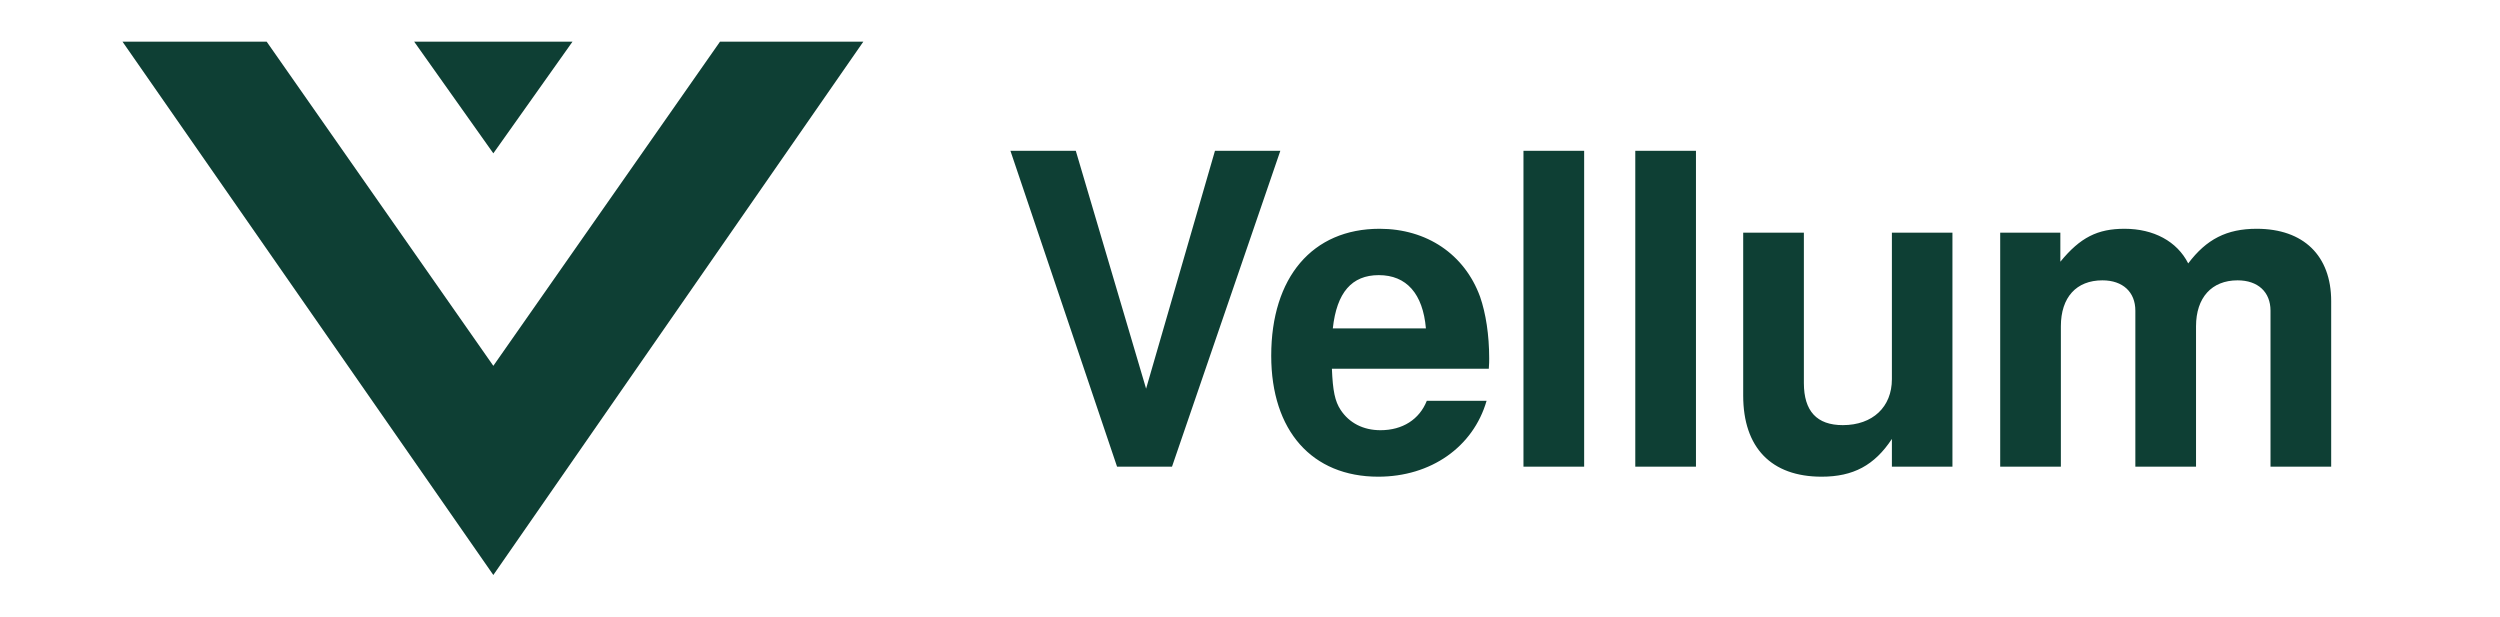
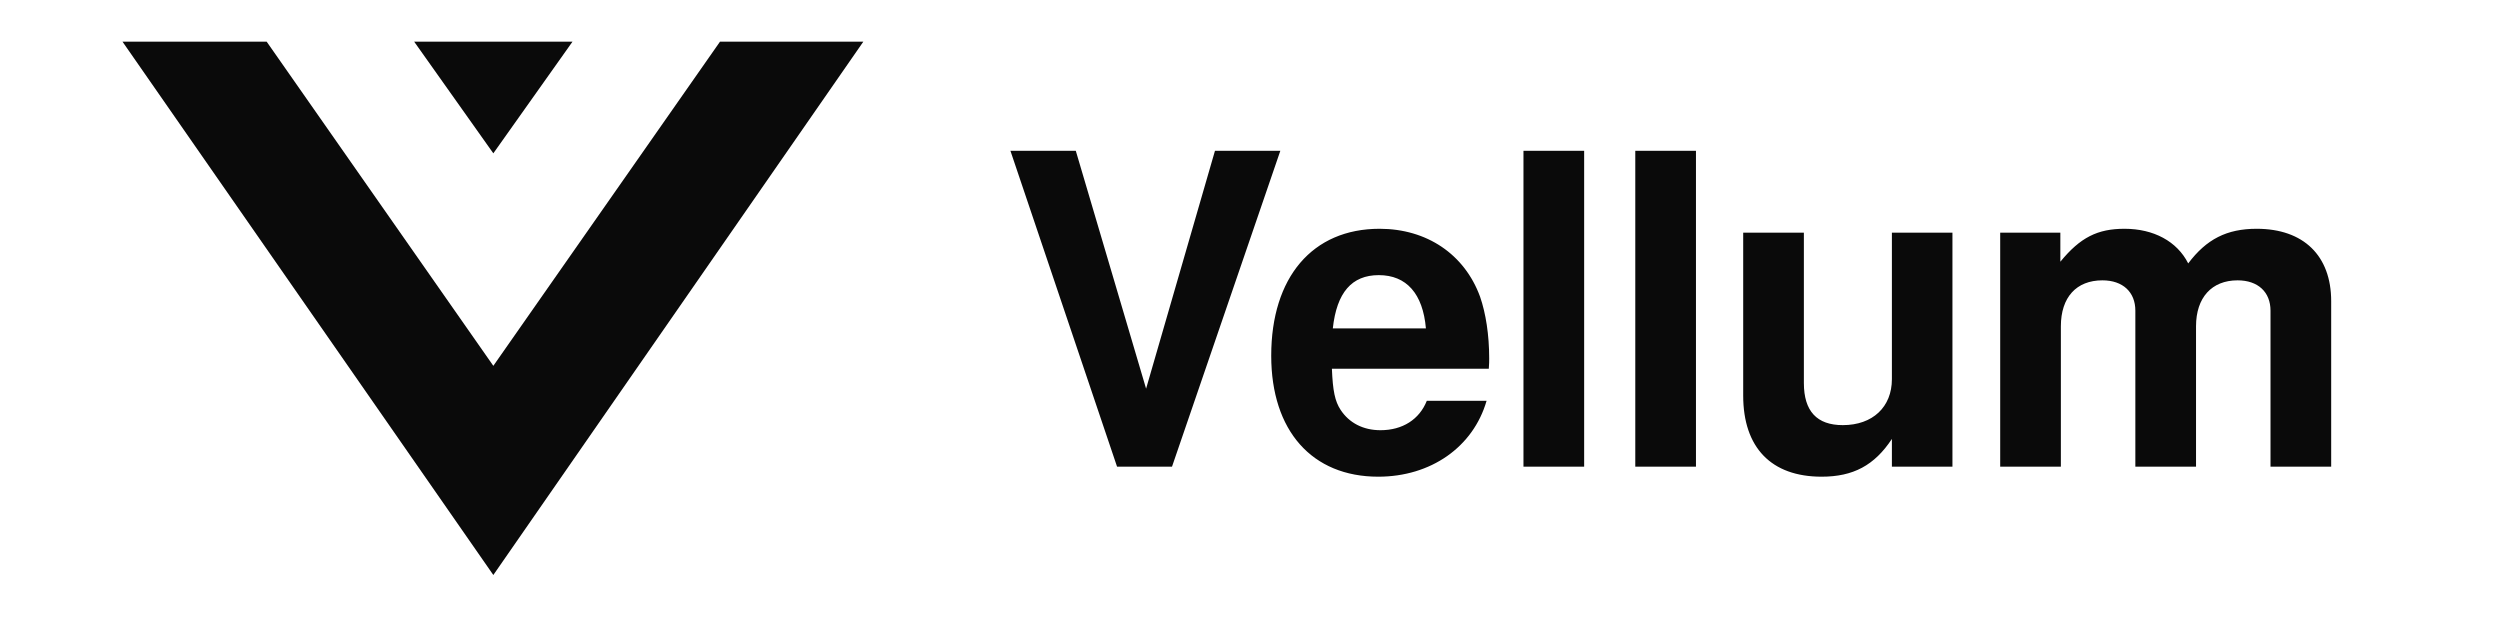
<svg xmlns="http://www.w3.org/2000/svg" viewBox="0 0 300 74" height="74" role="img" aria-label="Vellum">
-   <g fill="#0e3f34">
+   <g fill="#0a0a0a">
    <polygon points="14.7,5 32,5 59.2,43.9 86.4,5 103.6,5 59.2,69" />
    <polygon points="49.7,5 59.2,18.4 68.7,5 59.4,5" />
    <text x="120" y="56" font-family="ui-sans-serif, -apple-system, 'Segoe UI', Helvetica, Arial, sans-serif" font-size="52" font-weight="600" letter-spacing="-0.02em">Vellum</text>
  </g>
</svg>
